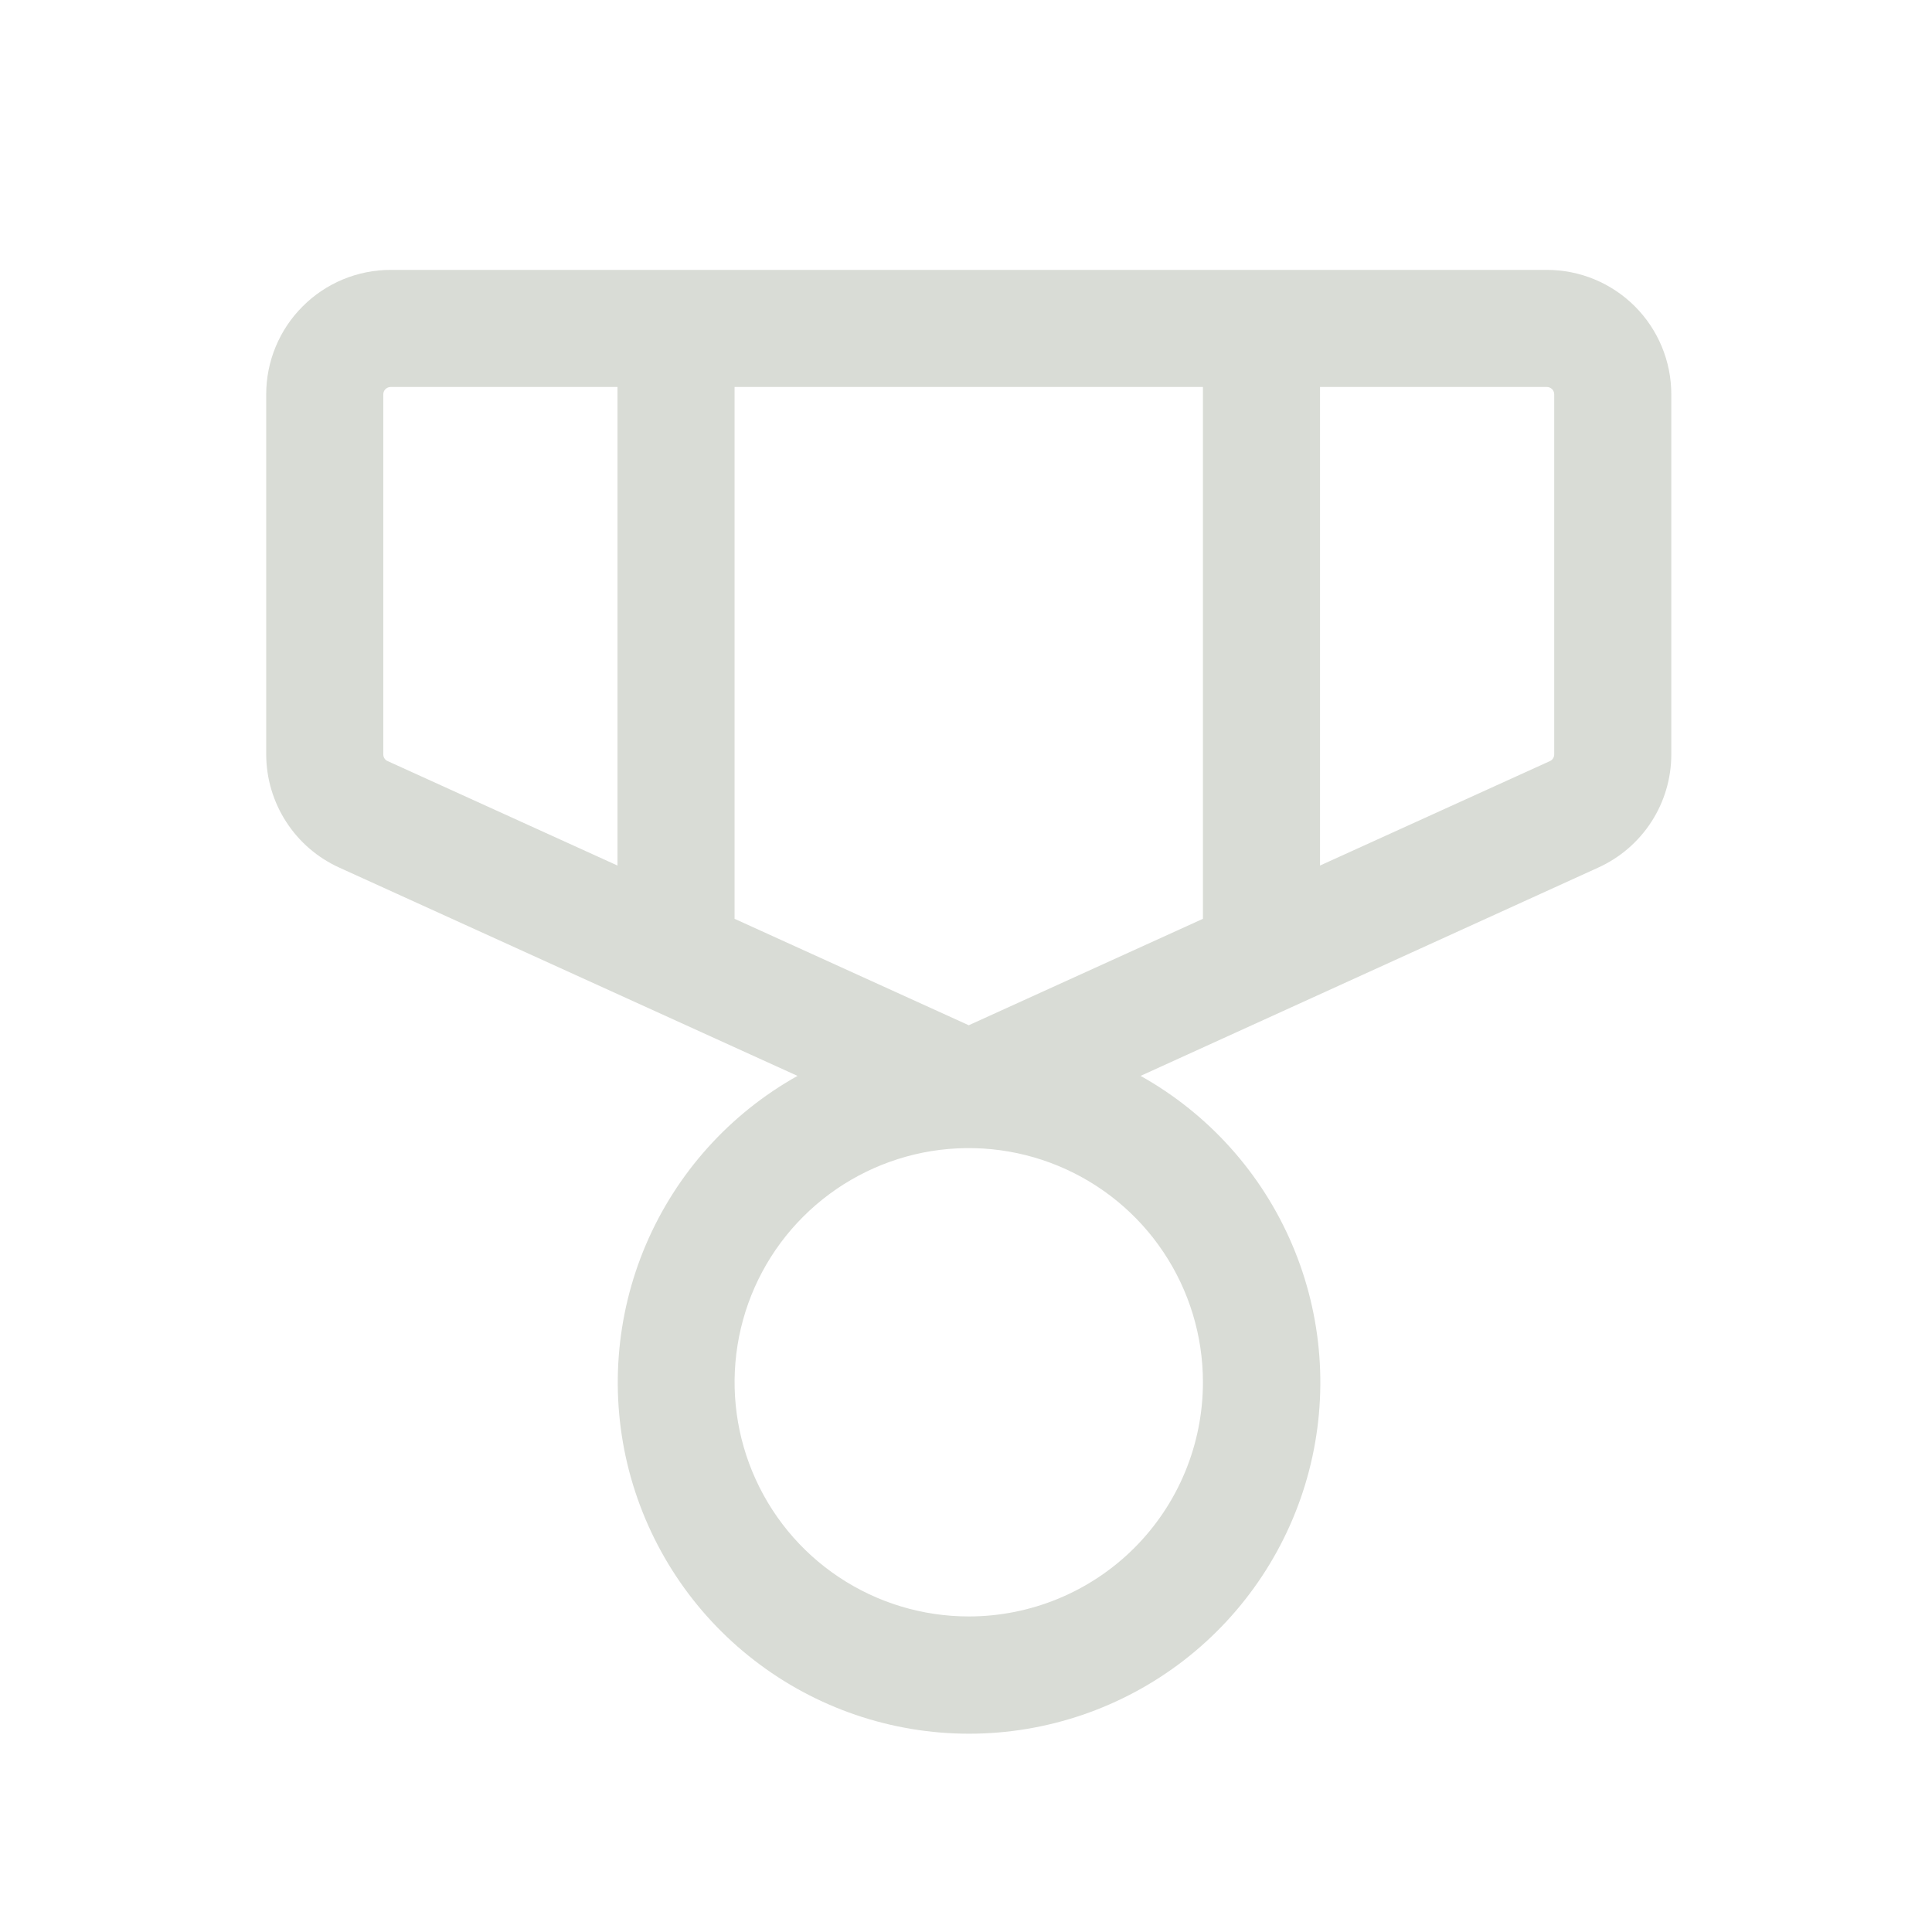
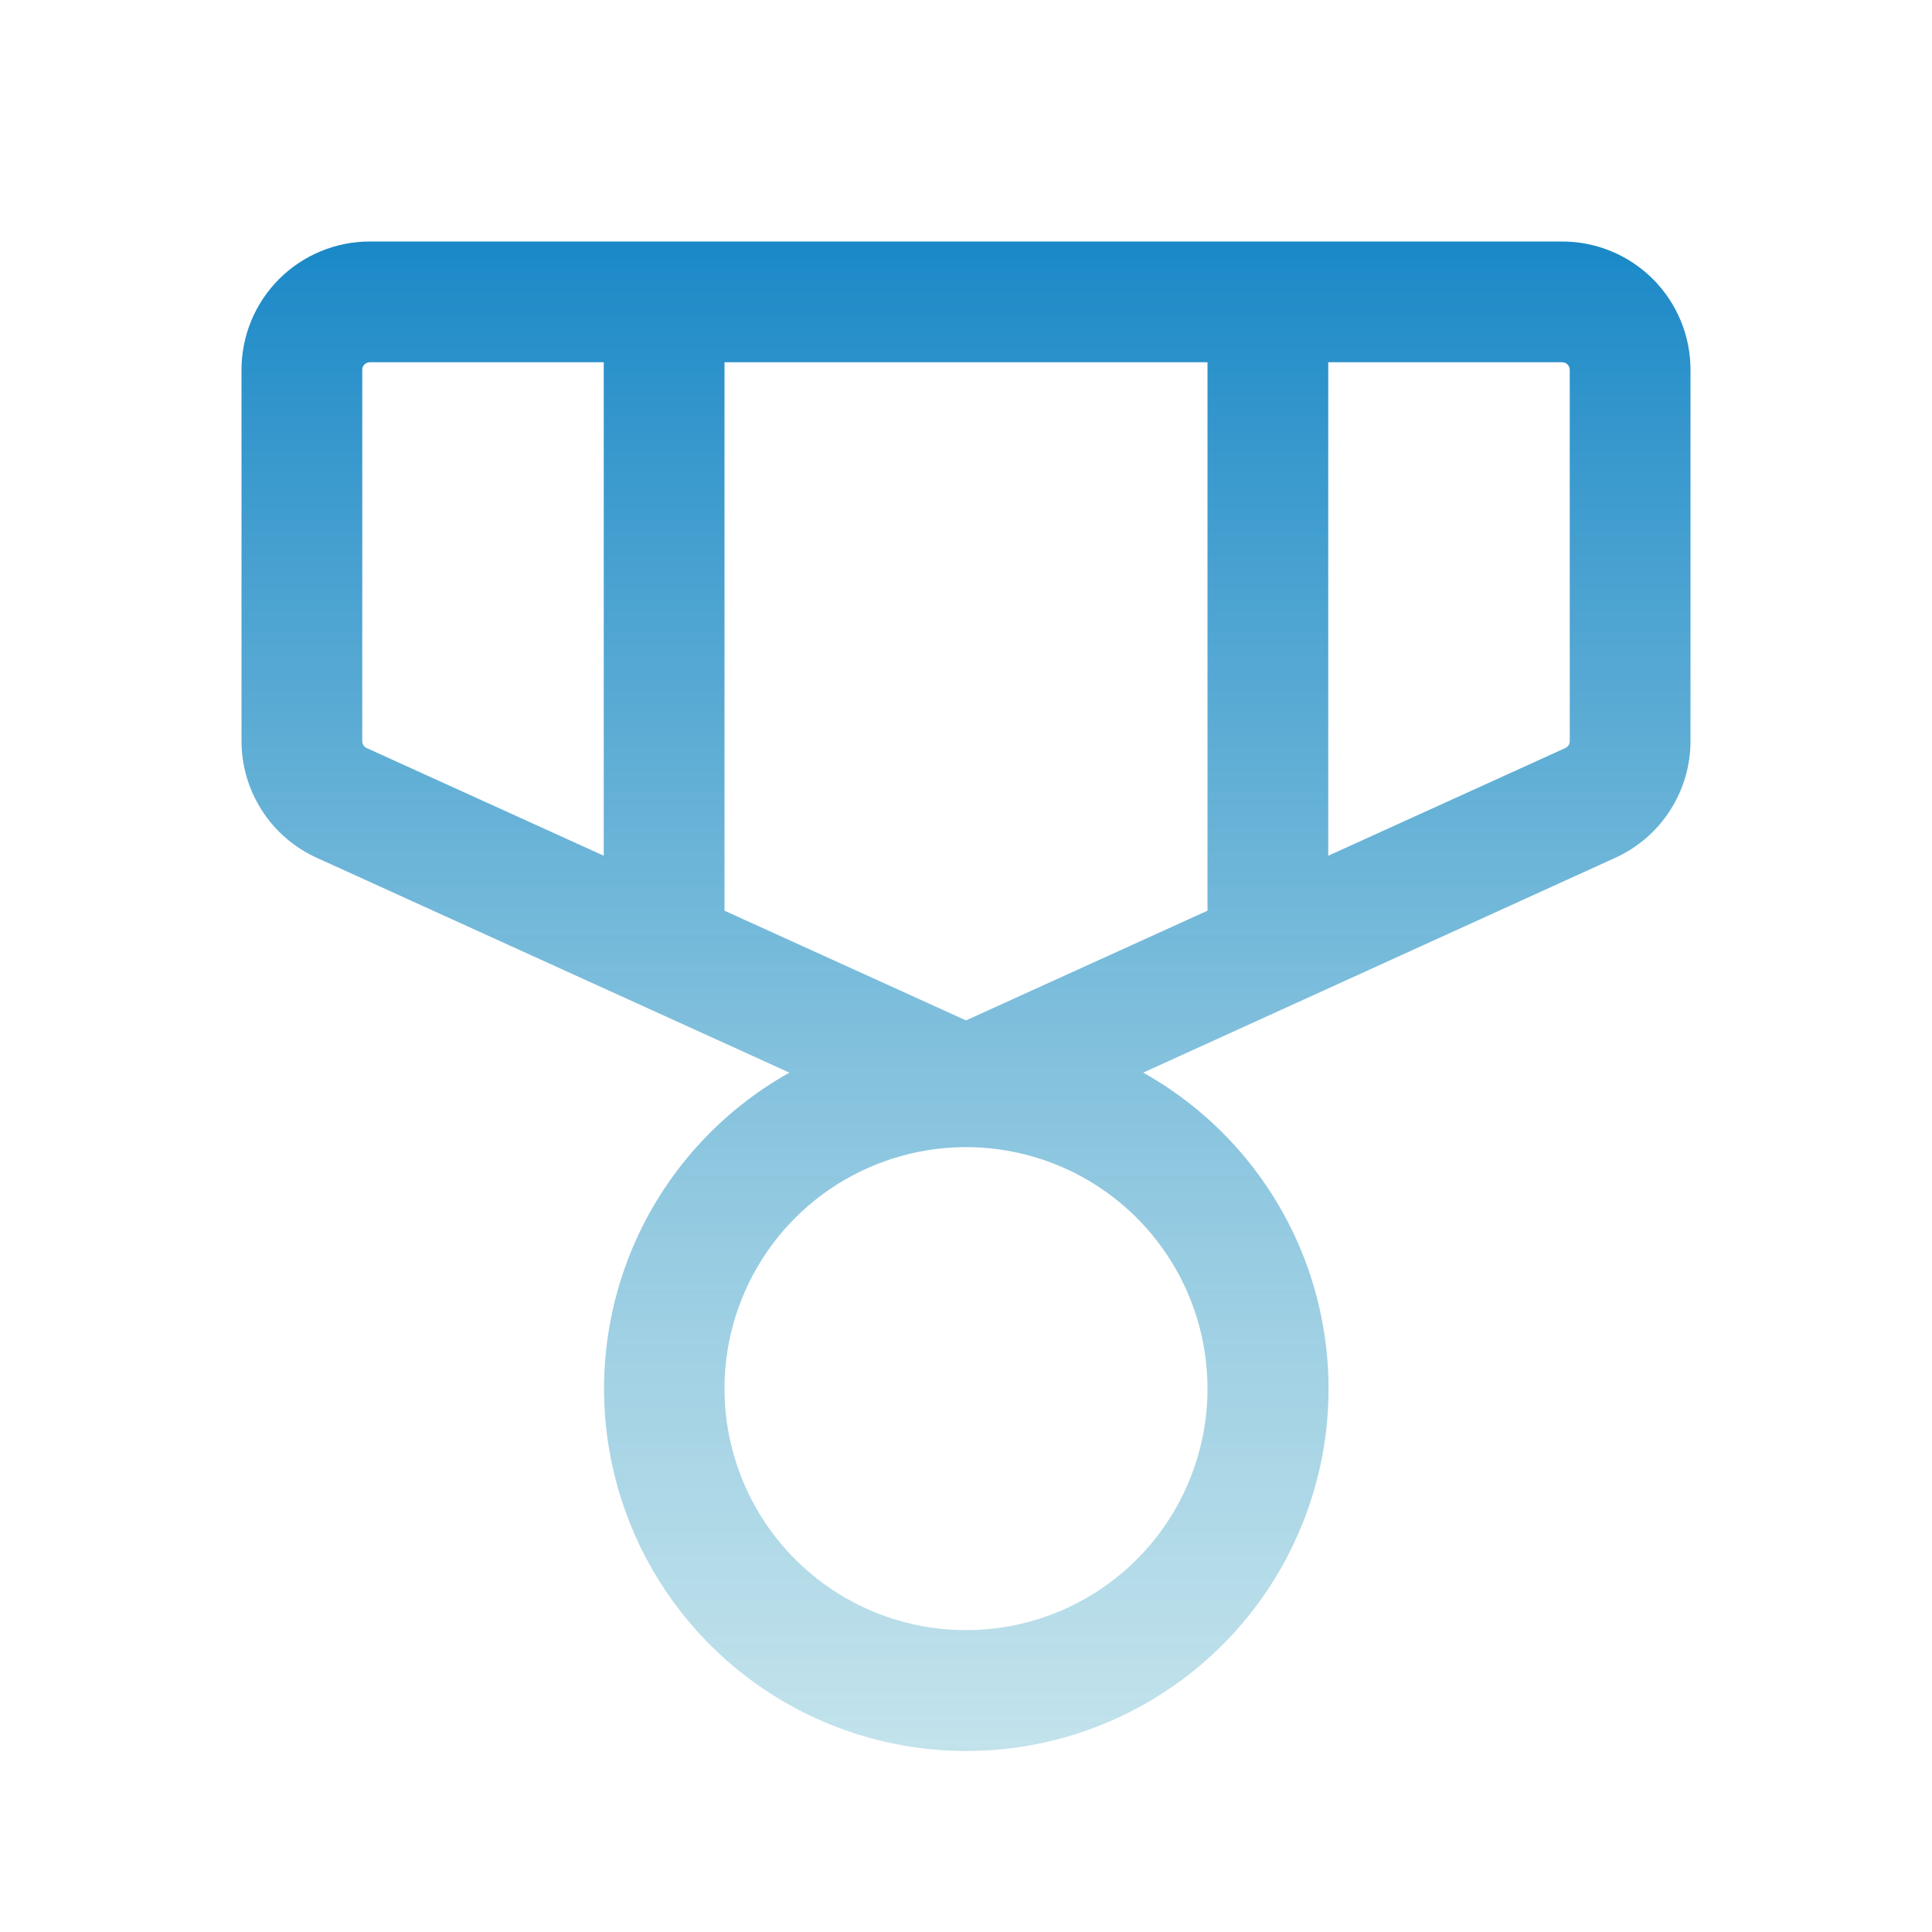
- <svg xmlns="http://www.w3.org/2000/svg" width="33" height="33" viewBox="0 0 33 33" fill="none">
-   <path d="M26.422 4.61H6.672C6.109 4.61 5.568 4.834 5.17 5.233C4.771 5.631 4.547 6.172 4.547 6.735V12.887C4.548 13.295 4.666 13.694 4.888 14.037C5.109 14.38 5.425 14.652 5.797 14.82L13.622 18.377C12.464 19.025 11.553 20.039 11.032 21.261C10.512 22.482 10.411 23.842 10.746 25.127C11.082 26.411 11.833 27.549 12.884 28.36C13.934 29.172 15.225 29.613 16.552 29.613C17.88 29.613 19.17 29.172 20.221 28.36C21.271 27.549 22.023 26.411 22.358 25.127C22.693 23.842 22.593 22.482 22.072 21.261C21.552 20.039 20.641 19.025 19.482 18.377L27.297 14.82C27.669 14.652 27.985 14.38 28.207 14.037C28.429 13.694 28.547 13.295 28.547 12.887V6.735C28.547 6.172 28.323 5.631 27.925 5.233C27.526 4.834 26.986 4.61 26.422 4.61ZM20.547 6.61V15.694L16.547 17.512L12.547 15.694V6.61H20.547ZM6.547 12.887V6.735C6.547 6.702 6.56 6.67 6.584 6.647C6.607 6.624 6.639 6.61 6.672 6.61H10.547V14.784L6.621 13C6.599 12.991 6.58 12.975 6.567 12.954C6.554 12.934 6.547 12.911 6.547 12.887ZM16.547 27.61C15.756 27.61 14.983 27.376 14.325 26.936C13.667 26.497 13.155 25.872 12.852 25.141C12.549 24.41 12.47 23.606 12.624 22.83C12.778 22.054 13.159 21.341 13.719 20.782C14.278 20.223 14.991 19.842 15.767 19.687C16.543 19.533 17.347 19.612 18.078 19.915C18.809 20.218 19.434 20.73 19.873 21.388C20.313 22.046 20.547 22.819 20.547 23.61C20.547 24.671 20.126 25.689 19.376 26.439C18.626 27.189 17.608 27.61 16.547 27.61ZM26.547 12.887C26.547 12.911 26.54 12.934 26.527 12.954C26.514 12.975 26.495 12.991 26.474 13L22.547 14.784V6.61H26.422C26.456 6.61 26.487 6.624 26.511 6.647C26.534 6.67 26.547 6.702 26.547 6.735V12.887Z" fill="#D9DCD6" />
+ <svg xmlns="http://www.w3.org/2000/svg" width="56" height="56" viewBox="0 0 56 56" fill="none">
+   <path d="M45.281 7H10.719C9.732 7 8.787 7.392 8.089 8.089C7.392 8.787 7 9.732 7 10.719V21.483C7.001 22.198 7.208 22.897 7.596 23.497C7.984 24.098 8.536 24.573 9.188 24.867L22.881 31.091C20.854 32.226 19.26 34.001 18.349 36.138C17.438 38.276 17.262 40.655 17.849 42.903C18.435 45.152 19.75 47.142 21.589 48.563C23.427 49.983 25.685 50.754 28.009 50.754C30.332 50.754 32.59 49.983 34.429 48.563C36.267 47.142 37.583 45.152 38.169 42.903C38.755 40.655 38.579 38.276 37.669 36.138C36.758 34.001 35.164 32.226 33.136 31.091L46.812 24.867C47.464 24.573 48.016 24.098 48.404 23.497C48.792 22.897 48.999 22.198 49 21.483V10.719C49 9.732 48.608 8.787 47.911 8.089C47.213 7.392 46.267 7 45.281 7ZM35 10.5V26.397L28 29.577L21 26.397V10.5H35ZM10.5 21.483V10.719C10.5 10.661 10.523 10.605 10.564 10.564C10.605 10.523 10.661 10.5 10.719 10.5H17.5V24.804L10.629 21.683C10.591 21.665 10.558 21.637 10.535 21.602C10.512 21.567 10.5 21.526 10.5 21.483ZM28 47.25C26.616 47.25 25.262 46.84 24.111 46.07C22.96 45.301 22.063 44.208 21.533 42.929C21.003 41.65 20.864 40.242 21.134 38.884C21.405 37.526 22.071 36.279 23.05 35.3C24.029 34.321 25.276 33.655 26.634 33.385C27.992 33.114 29.4 33.253 30.679 33.783C31.958 34.313 33.051 35.21 33.82 36.361C34.59 37.512 35 38.865 35 40.25C35 42.106 34.263 43.887 32.95 45.2C31.637 46.513 29.857 47.25 28 47.25ZM45.5 21.483C45.5 21.526 45.488 21.567 45.465 21.602C45.442 21.637 45.409 21.665 45.371 21.683L38.5 24.804V10.5H45.281C45.339 10.5 45.395 10.523 45.436 10.564C45.477 10.605 45.5 10.661 45.5 10.719V21.483Z" fill="url(#paint0_linear_11_63)" />
+   <defs>
+     <linearGradient id="paint0_linear_11_63" x1="28" y1="7" x2="28" y2="50.754" gradientUnits="userSpaceOnUse">
+       <stop stop-color="#1A88C7" />
+       <stop offset="1" stop-color="#81C4D7" stop-opacity="0.48" />
+     </linearGradient>
+   </defs>
</svg>
